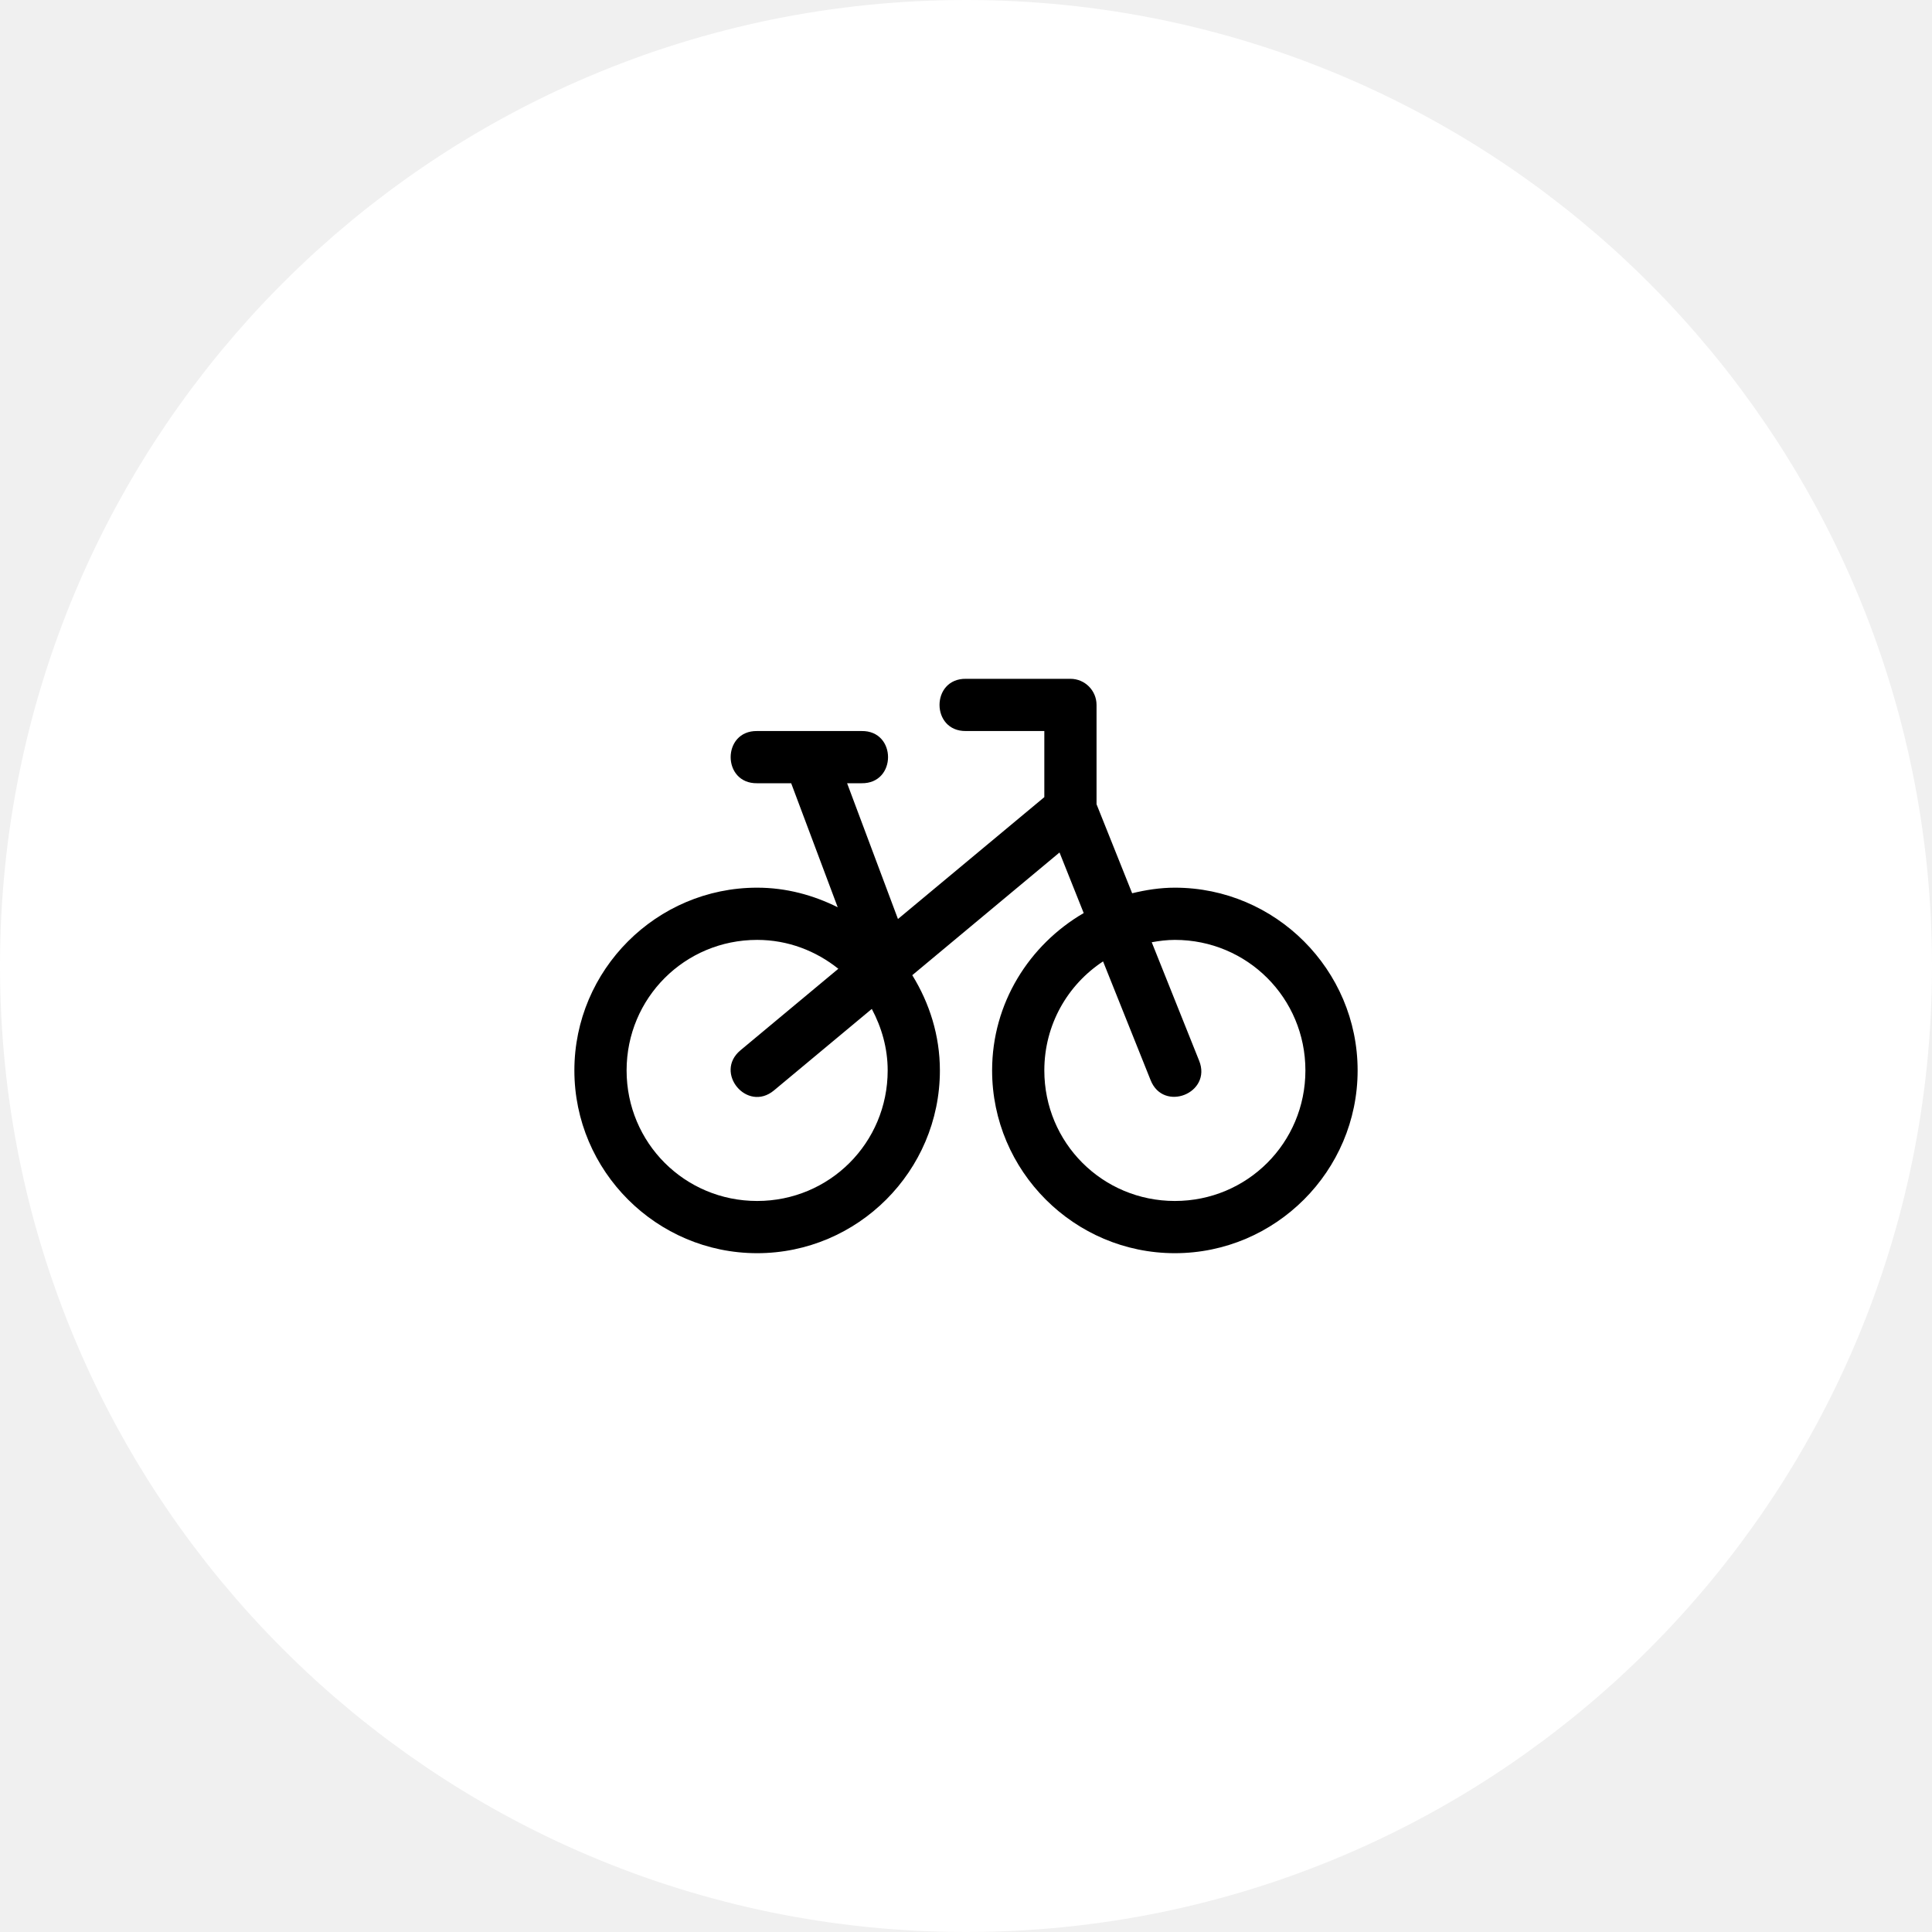
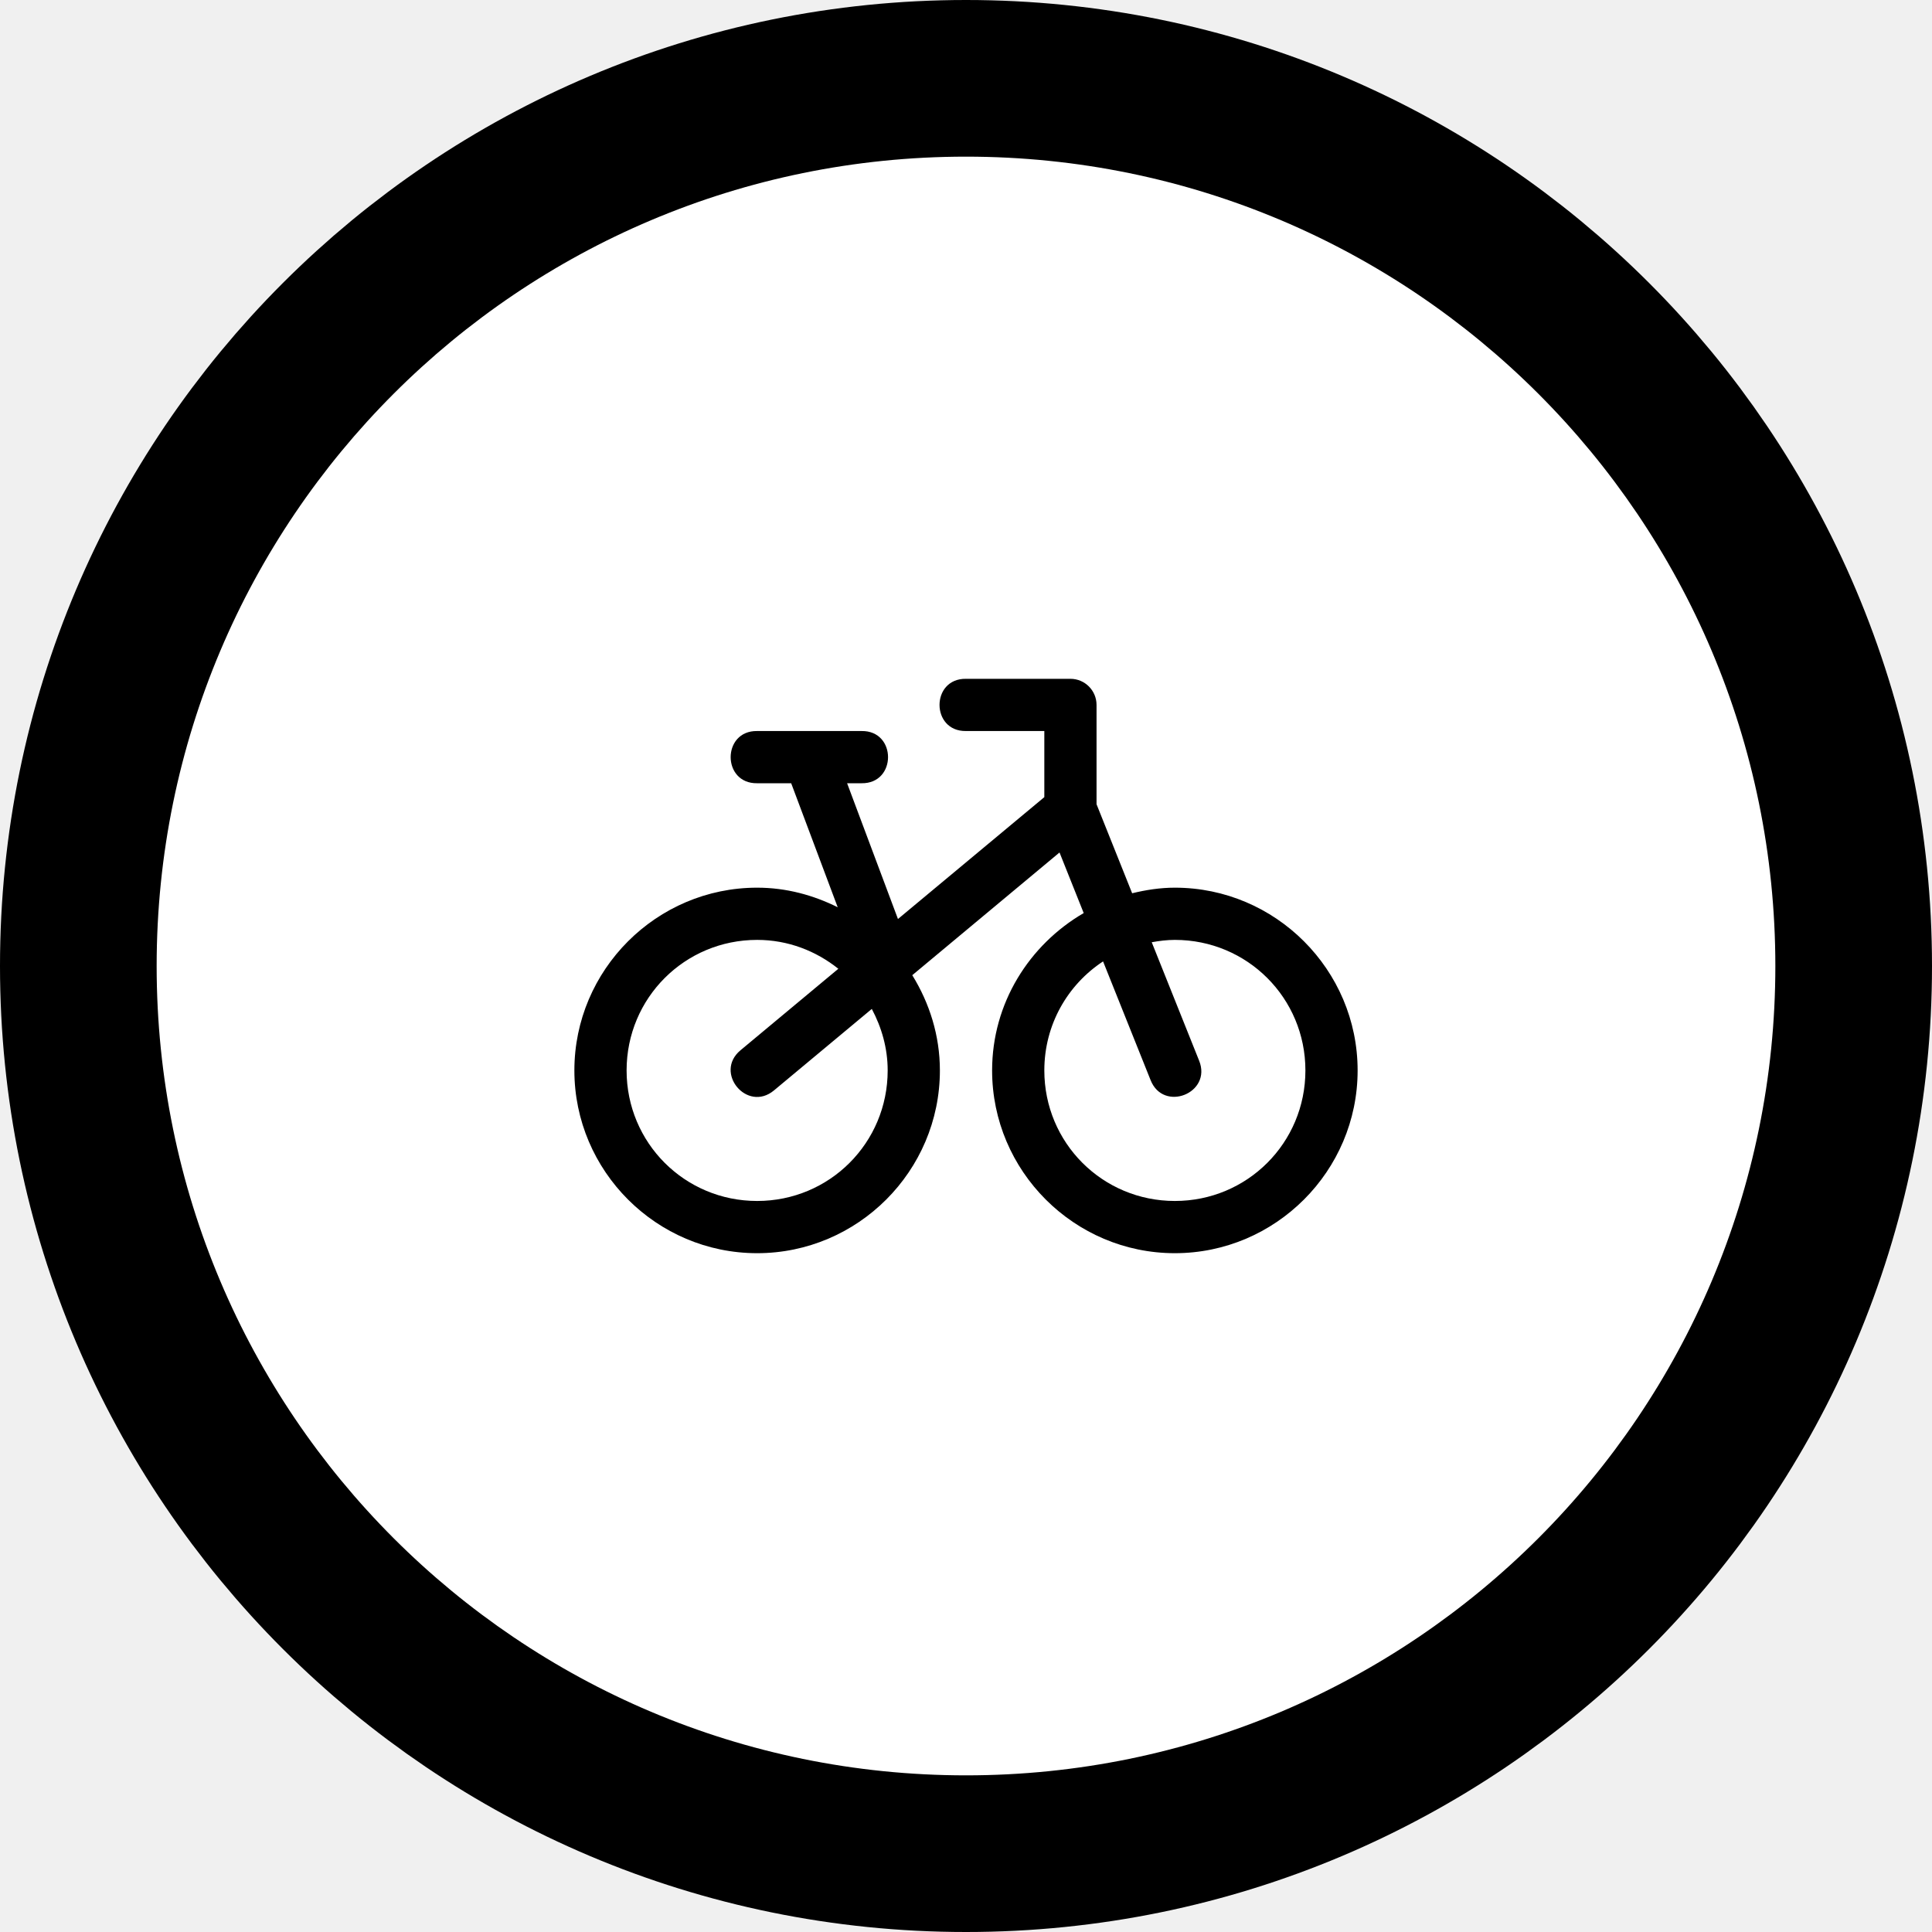
<svg xmlns="http://www.w3.org/2000/svg" viewBox="0 0 37 37" height="37" width="37">
  <rect fill="none" x="0" y="0" width="37" height="37" />
-   <rect x="3" y="3" rx="15.5" ry="15.5" width="31" height="31" stroke="#ffffff" style="stroke-linejoin:round;stroke-miterlimit:4;" fill="#ffffff" stroke-width="6" />
+   <rect x="3" y="3" rx="15.5" ry="15.5" width="31" height="31" stroke="#000000" style="stroke-linejoin:round;stroke-miterlimit:4;" fill="#000000" stroke-width="6" />
  <rect x="3" y="3" width="31" height="31" rx="15.5" ry="15.5" fill="#ffffff" />
  <path fill="#000000" transform="translate(11 11)" d="  M7.5,2c-0.676-0.01-0.676,1.01,0,1H9v1.266l-2.803,2.334L5.223,4H5.5c0.676,0.01,0.676-1.01,0-1h-2  c-0.676-0.01-0.676,1.01,0,1h0.652L5.043,6.375C4.575,6.142,4.056,6,3.5,6C1.573,6,0,7.573,0,9.5S1.573,13,3.5,13  S7,11.427,7,9.5c0-0.67-0.2-1.291-0.529-1.824L9.291,5.326l0.463,1.16C8.711,7.094,8,8.211,8,9.5  c0,1.927,1.573,3.5,3.5,3.5S15,11.427,15,9.5S13.427,6,11.5,6c-0.283,0-0.554,0.043-0.818,0.107L10,4.402V2.5  c0-0.276-0.224-0.5-0.5-0.5H7.5z M3.5,7c0.592,0,1.128,0.212,1.555,0.553l-1.875,1.562  c-0.511,0.427,0.128,1.194,0.641,0.769l1.875-1.562C5.883,8.674,6,9.071,6,9.5C6,10.887,4.887,12,3.5,12S1,10.887,1,9.5  S2.113,7,3.5,7L3.5,7z M11.5,7C12.887,7,14,8.113,14,9.5S12.887,12,11.5,12S9,10.887,9,9.5c0-0.877,0.447-1.642,1.125-2.088  l0.91,2.273c0.246,0.623,1.18,0.25,0.93-0.371l-0.908-2.269C11.201,7.019,11.348,7,11.5,7L11.5,7z" />
</svg>
